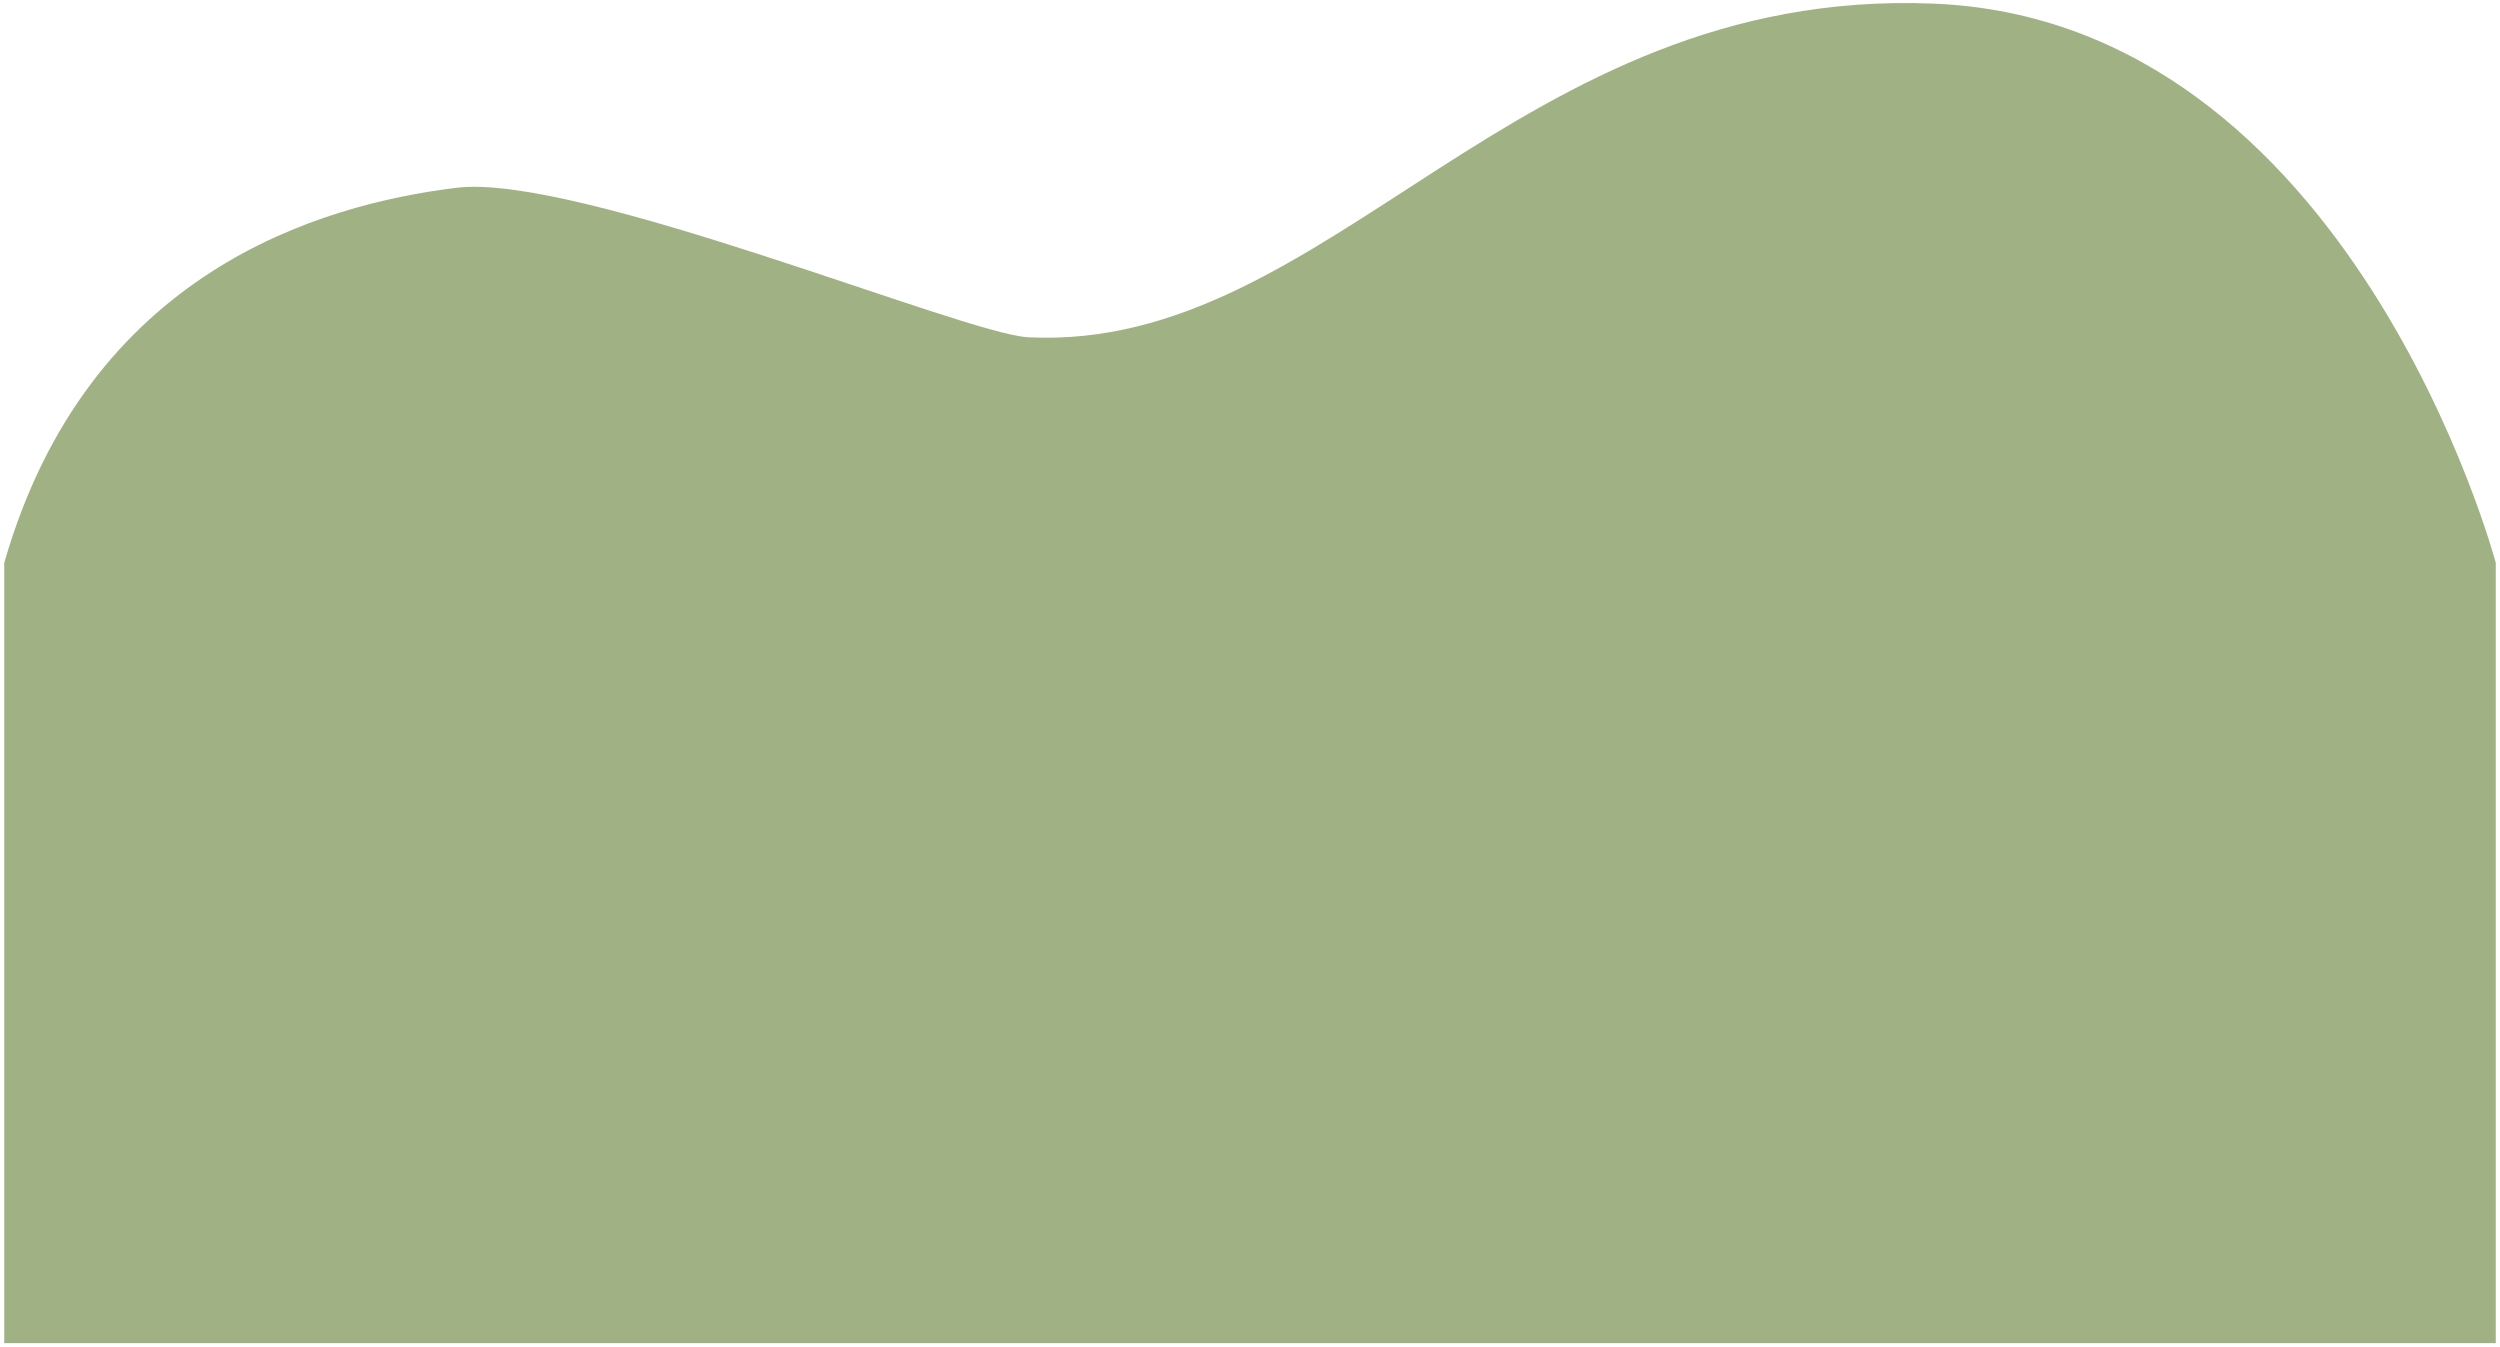
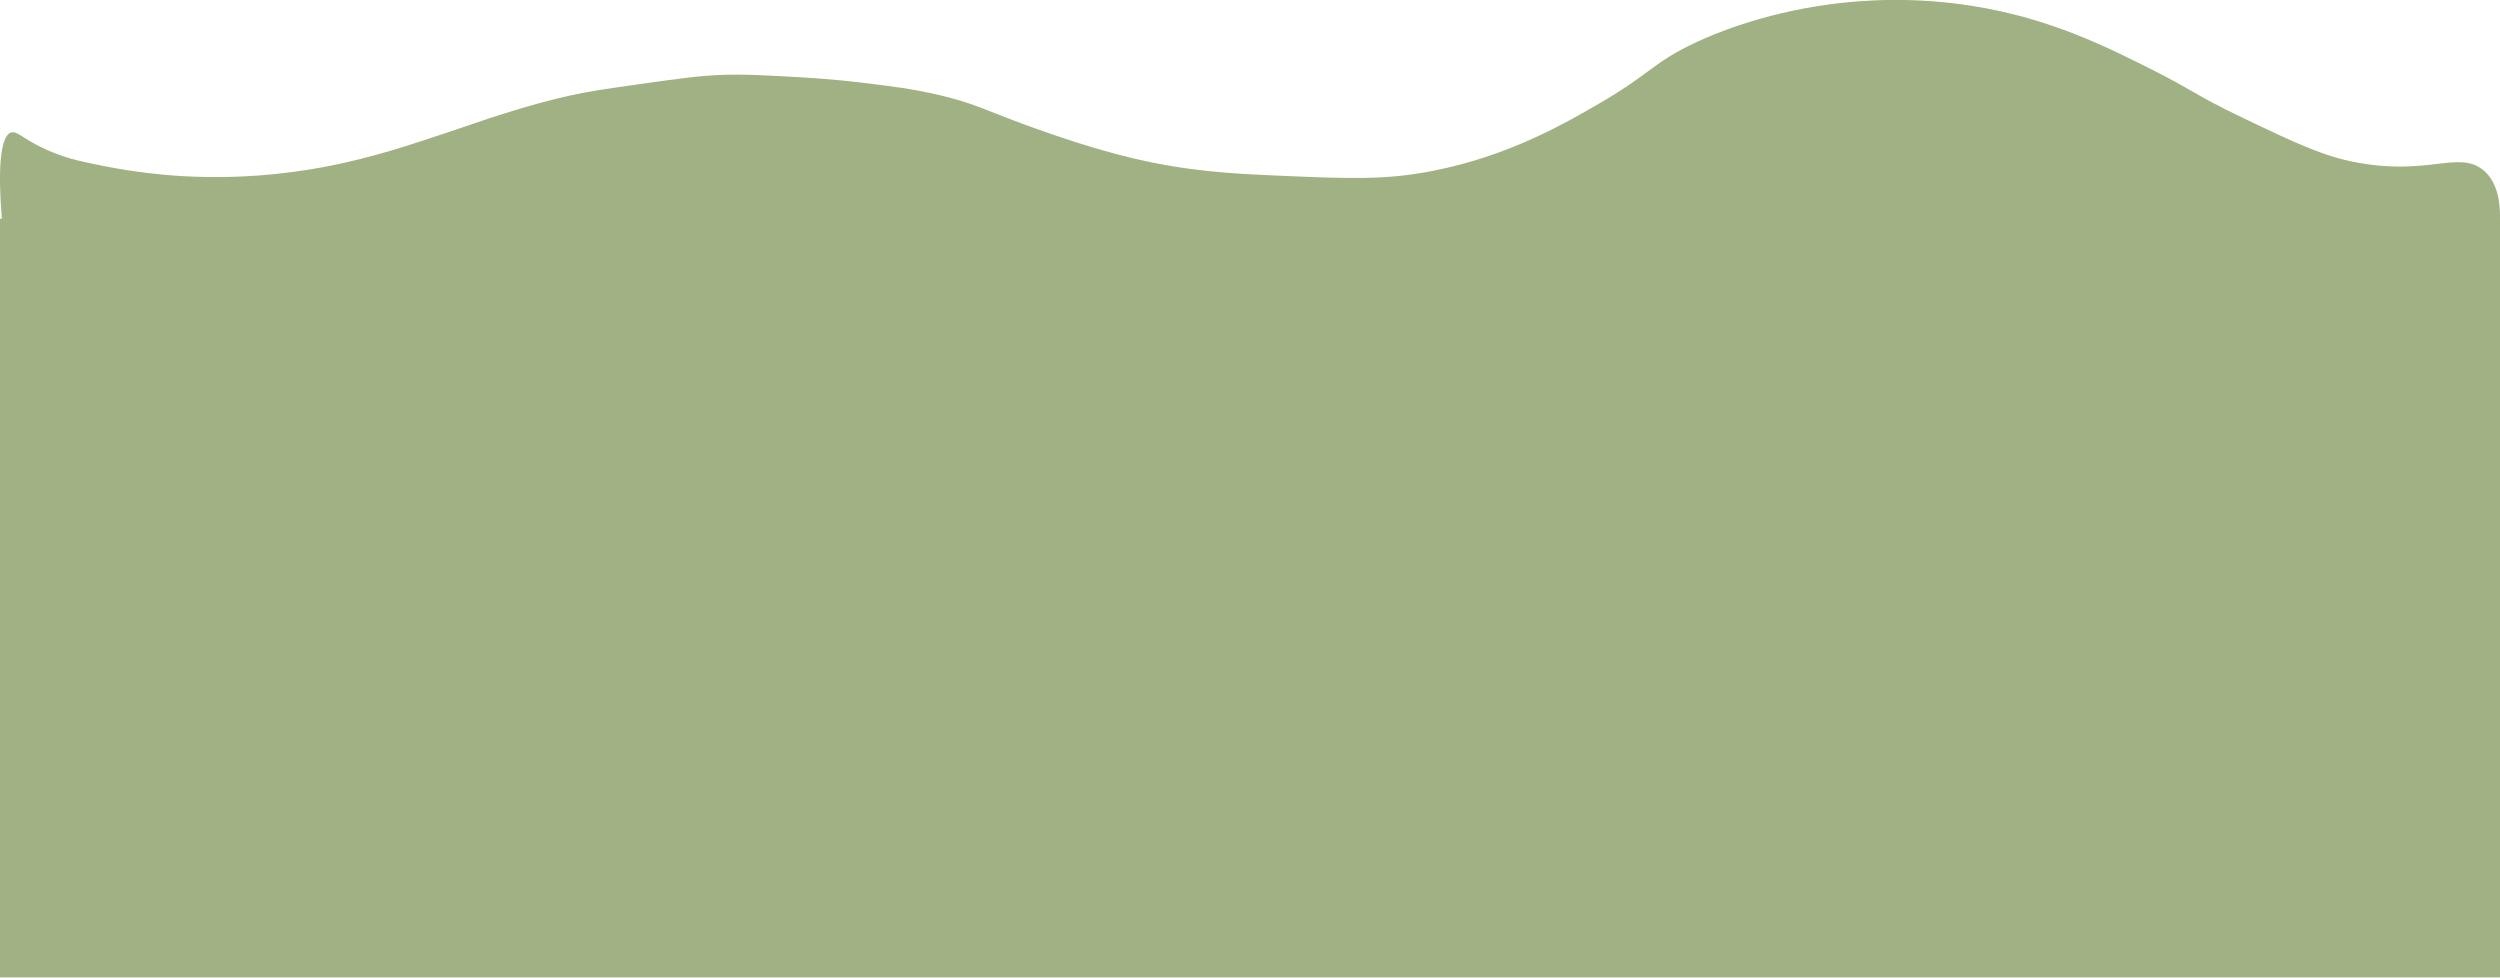
- <svg xmlns="http://www.w3.org/2000/svg" id="Layer_1" width="1040" height="560" viewBox="0 0 1040 560">
-   <defs>
-     <style>.cls-1{fill:#a0b183;stroke-width:0px;}</style>
-   </defs>
-   <path class="cls-1" d="M1.77,234.14v324.59h1036.47V234.14S978.33,8.46,804.19,1.5s-250.77,145.04-376.39,138.81c-26.76-1.33-187.69-68.42-237.97-62.19C133.15,85.14,36.59,112.94,1.77,234.14Z" />
+ <svg xmlns="http://www.w3.org/2000/svg" width="1440" height="563" viewBox="0 0 1440 563" fill="none">
+   <path fill-rule="evenodd" clip-rule="evenodd" d="M13.604 79.049C10.291 76.957 8.448 75.794 6.557 76.28C-0.369 78.075 -1.075 100.347 1.078 126H-71V563H1440V126.516C1440.26 114.516 1437.75 103.513 1429.66 97.434C1422.7 92.212 1414.95 93.118 1403.88 94.412C1392.84 95.704 1378.48 97.383 1358.3 93.744C1338.66 90.213 1323.08 82.801 1291.96 67.946C1277.13 60.876 1269.84 56.704 1262.39 52.434C1256.72 49.192 1250.96 45.893 1241.73 41.226C1213.8 27.102 1181.05 10.561 1136.19 3.435C1102.57 -1.909 1073.6 -0.159 1053.79 2.513C1013.82 7.889 985.65 20.358 978.399 23.698C963.651 30.468 957.13 35.275 949.037 41.239C942.49 46.065 934.914 51.649 921.12 59.644L921.111 59.649C901.023 71.292 869.142 89.769 825.643 98.356C797.852 103.846 777.036 102.942 735.505 101.137L735.196 101.124C709.661 100.011 684.127 98.738 651.792 90.977C628.859 85.474 607.072 77.775 597.531 74.404C586.857 70.635 579.402 67.689 573.124 65.209C562.71 61.094 555.532 58.258 542.264 55.063C526.419 51.242 513.242 49.646 497.367 47.725L497.023 47.683C477.664 45.361 462.329 44.534 451.782 43.993C435.927 43.166 428.017 42.784 417.609 43.071C403.697 43.484 391.589 45.17 367.372 48.606C348.915 51.214 339.687 52.518 328.168 55.063C314.742 58.053 304.473 61.107 293.995 64.288C285.108 66.978 280.004 68.731 273.143 71.089C269.049 72.496 264.331 74.117 257.809 76.28C239.318 82.42 228.771 85.919 216.593 89.195C205.665 92.154 185.438 97.529 158.308 100.265C134.473 102.683 114.559 102.142 101.028 101.188C94.055 100.71 78.79 99.406 59.812 95.653C48.016 93.299 40.869 91.835 31.675 88.273C22.586 84.72 17.219 81.332 13.604 79.049Z" fill="#A0B183" />
</svg>
